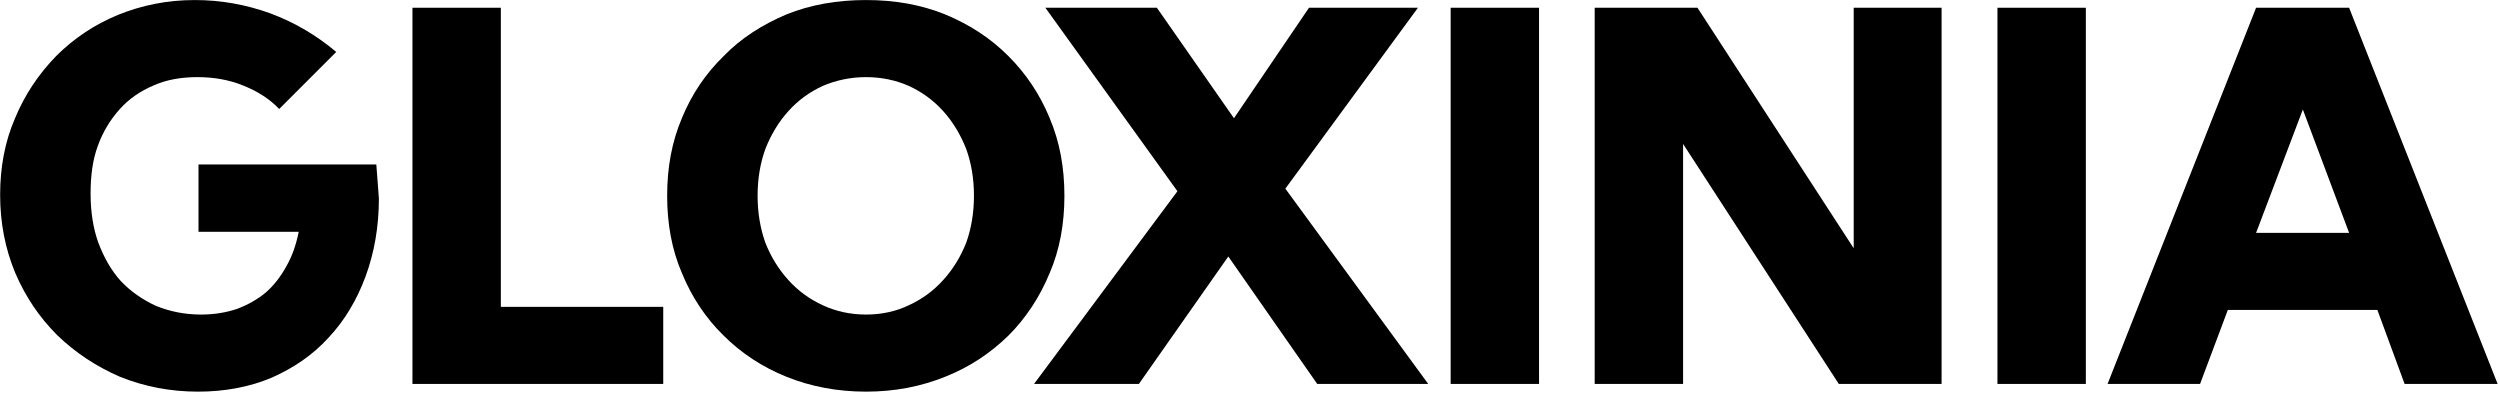
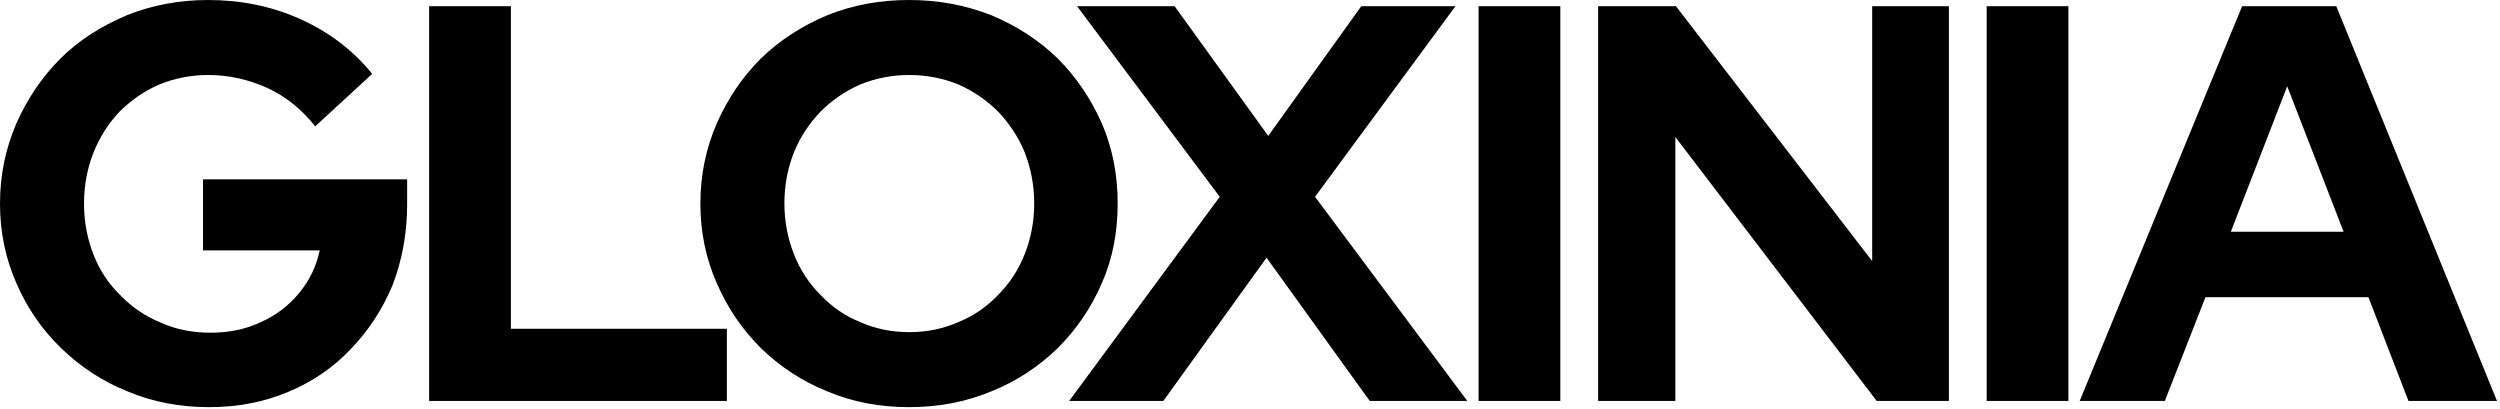
- <svg xmlns="http://www.w3.org/2000/svg" width="100%" height="100%" viewBox="0 0 467 74" version="1.1" xml:space="preserve" style="fill-rule:evenodd;clip-rule:evenodd;stroke-linejoin:round;stroke-miterlimit:2;">
-   <g transform="matrix(1,0,0,1,-66.7406,-263.438)">
-     <g transform="matrix(1,0,0,1,-26.7022,137.01)">
-       <g transform="matrix(96,0,0,96,90.396,198.147)">
-         <path d="M0.575,-0.535C0.556,-0.555 0.532,-0.57 0.504,-0.581C0.477,-0.592 0.447,-0.597 0.416,-0.597C0.384,-0.597 0.356,-0.592 0.331,-0.581C0.305,-0.57 0.283,-0.555 0.265,-0.535C0.247,-0.515 0.232,-0.491 0.222,-0.463C0.212,-0.436 0.208,-0.405 0.208,-0.37C0.208,-0.335 0.213,-0.303 0.223,-0.275C0.234,-0.246 0.248,-0.221 0.267,-0.2C0.286,-0.18 0.309,-0.164 0.335,-0.152C0.362,-0.141 0.391,-0.135 0.423,-0.135C0.449,-0.135 0.472,-0.139 0.493,-0.146C0.514,-0.154 0.532,-0.164 0.549,-0.178C0.565,-0.192 0.578,-0.209 0.589,-0.229C0.6,-0.248 0.608,-0.271 0.613,-0.296L0.418,-0.296L0.418,-0.427L0.764,-0.427L0.769,-0.361C0.769,-0.306 0.76,-0.255 0.743,-0.209C0.726,-0.163 0.702,-0.123 0.671,-0.09C0.64,-0.056 0.603,-0.031 0.56,-0.012C0.517,0.006 0.469,0.015 0.417,0.015C0.363,0.015 0.312,0.005 0.265,-0.014C0.219,-0.034 0.178,-0.061 0.143,-0.095C0.108,-0.13 0.081,-0.17 0.061,-0.217C0.042,-0.263 0.032,-0.313 0.032,-0.368C0.032,-0.421 0.041,-0.471 0.061,-0.517C0.08,-0.563 0.107,-0.603 0.141,-0.638C0.175,-0.672 0.215,-0.699 0.261,-0.718C0.308,-0.737 0.357,-0.747 0.411,-0.747C0.462,-0.747 0.511,-0.738 0.558,-0.721C0.606,-0.703 0.648,-0.678 0.686,-0.646L0.575,-0.535Z" style="fill-rule:nonzero;" />
+ <svg xmlns="http://www.w3.org/2000/svg" width="100%" height="100%" viewBox="0 0 532 87" version="1.1" xml:space="preserve" style="fill-rule:evenodd;clip-rule:evenodd;stroke-linejoin:round;stroke-miterlimit:2;">
+   <g transform="matrix(1,0,0,1,-34.32,-256.68)">
+     <g transform="matrix(1,0,0,1,-60.396,143.853)">
+       <g transform="matrix(120,0,0,120,90.396,198.147)">
+         <path d="M0.407,0.011C0.355,0.011 0.307,0.002 0.262,-0.017C0.217,-0.035 0.178,-0.061 0.144,-0.094C0.11,-0.127 0.084,-0.165 0.065,-0.209C0.046,-0.252 0.036,-0.299 0.036,-0.35C0.036,-0.401 0.046,-0.448 0.065,-0.492C0.084,-0.535 0.11,-0.574 0.143,-0.607C0.176,-0.64 0.216,-0.665 0.261,-0.684C0.306,-0.702 0.354,-0.711 0.405,-0.711C0.463,-0.711 0.518,-0.7 0.569,-0.677C0.62,-0.654 0.663,-0.621 0.696,-0.58L0.595,-0.487C0.571,-0.517 0.543,-0.54 0.51,-0.555C0.477,-0.57 0.442,-0.578 0.405,-0.578C0.374,-0.578 0.345,-0.572 0.318,-0.561C0.291,-0.549 0.268,-0.533 0.248,-0.513C0.228,-0.492 0.213,-0.468 0.202,-0.441C0.191,-0.413 0.185,-0.383 0.185,-0.35C0.185,-0.317 0.191,-0.287 0.202,-0.259C0.213,-0.231 0.229,-0.207 0.25,-0.187C0.27,-0.166 0.294,-0.15 0.321,-0.139C0.347,-0.127 0.377,-0.121 0.409,-0.121C0.442,-0.121 0.472,-0.127 0.499,-0.14C0.526,-0.152 0.548,-0.169 0.567,-0.192C0.585,-0.214 0.597,-0.239 0.603,-0.267L0.396,-0.267L0.396,-0.393L0.758,-0.393L0.758,-0.349C0.758,-0.297 0.749,-0.249 0.732,-0.205C0.714,-0.162 0.689,-0.124 0.658,-0.092C0.627,-0.059 0.59,-0.034 0.547,-0.016C0.504,0.002 0.458,0.011 0.407,0.011Z" style="fill-rule:nonzero;" />
      </g>
-       <g transform="matrix(96,0,0,96,165.304,198.147)">
-         <path d="M0.542,-0L0.054,-0L0.054,-0.732L0.226,-0.732L0.226,-0.15L0.542,-0.15L0.542,-0Z" style="fill-rule:nonzero;" />
+       <g transform="matrix(120,0,0,120,178.476,198.147)">
+         <path d="M0.063,-0L0.063,-0.7L0.208,-0.7L0.208,-0.128L0.591,-0.128L0.591,-0L0.063,-0Z" style="fill-rule:nonzero;" />
      </g>
-       <g transform="matrix(96,0,0,96,214.995,198.147)">
-         <path d="M0.419,0.015C0.363,0.015 0.311,0.005 0.264,-0.014C0.217,-0.033 0.176,-0.06 0.142,-0.094C0.107,-0.128 0.08,-0.169 0.061,-0.215C0.041,-0.261 0.032,-0.312 0.032,-0.366C0.032,-0.421 0.041,-0.471 0.061,-0.518C0.08,-0.564 0.107,-0.604 0.142,-0.638C0.176,-0.673 0.217,-0.699 0.264,-0.719C0.311,-0.738 0.363,-0.747 0.419,-0.747C0.475,-0.747 0.526,-0.738 0.573,-0.719C0.621,-0.699 0.661,-0.673 0.696,-0.638C0.73,-0.604 0.757,-0.564 0.776,-0.518C0.796,-0.471 0.805,-0.421 0.805,-0.366C0.805,-0.312 0.796,-0.261 0.776,-0.215C0.757,-0.169 0.73,-0.128 0.696,-0.094C0.661,-0.06 0.621,-0.033 0.573,-0.014C0.526,0.005 0.475,0.015 0.419,0.015ZM0.419,-0.135C0.449,-0.135 0.477,-0.141 0.502,-0.153C0.528,-0.165 0.55,-0.181 0.569,-0.202C0.588,-0.223 0.603,-0.247 0.614,-0.275C0.624,-0.303 0.629,-0.334 0.629,-0.366C0.629,-0.399 0.624,-0.429 0.614,-0.457C0.603,-0.485 0.588,-0.51 0.569,-0.531C0.55,-0.552 0.528,-0.568 0.502,-0.58C0.477,-0.591 0.449,-0.597 0.419,-0.597C0.389,-0.597 0.361,-0.591 0.335,-0.58C0.309,-0.568 0.287,-0.552 0.268,-0.531C0.249,-0.51 0.234,-0.485 0.223,-0.457C0.213,-0.429 0.208,-0.399 0.208,-0.366C0.208,-0.334 0.213,-0.303 0.223,-0.275C0.234,-0.247 0.249,-0.223 0.268,-0.202C0.287,-0.181 0.309,-0.165 0.335,-0.153C0.361,-0.141 0.389,-0.135 0.419,-0.135Z" style="fill-rule:nonzero;" />
+       <g transform="matrix(120,0,0,120,239.436,198.147)">
+         <path d="M0.406,0.011C0.354,0.011 0.306,0.002 0.261,-0.017C0.216,-0.035 0.177,-0.061 0.143,-0.094C0.11,-0.127 0.084,-0.165 0.065,-0.209C0.046,-0.252 0.036,-0.299 0.036,-0.35C0.036,-0.401 0.046,-0.448 0.065,-0.492C0.084,-0.535 0.11,-0.574 0.143,-0.607C0.177,-0.64 0.216,-0.665 0.261,-0.684C0.306,-0.702 0.354,-0.711 0.406,-0.711C0.458,-0.711 0.506,-0.702 0.552,-0.684C0.597,-0.665 0.636,-0.64 0.67,-0.607C0.703,-0.574 0.729,-0.535 0.748,-0.492C0.767,-0.448 0.776,-0.401 0.776,-0.35C0.776,-0.299 0.767,-0.252 0.748,-0.209C0.729,-0.165 0.703,-0.127 0.67,-0.094C0.636,-0.061 0.597,-0.035 0.552,-0.017C0.506,0.002 0.458,0.011 0.406,0.011ZM0.406,-0.122C0.438,-0.122 0.467,-0.128 0.494,-0.14C0.521,-0.151 0.544,-0.167 0.564,-0.188C0.584,-0.208 0.6,-0.232 0.611,-0.26C0.622,-0.288 0.628,-0.318 0.628,-0.35C0.628,-0.383 0.622,-0.413 0.611,-0.441C0.6,-0.468 0.584,-0.492 0.564,-0.513C0.544,-0.533 0.521,-0.549 0.494,-0.561C0.467,-0.572 0.438,-0.578 0.406,-0.578C0.375,-0.578 0.346,-0.572 0.319,-0.561C0.292,-0.549 0.269,-0.533 0.249,-0.513C0.229,-0.492 0.213,-0.468 0.202,-0.441C0.191,-0.413 0.185,-0.383 0.185,-0.351C0.185,-0.318 0.191,-0.288 0.202,-0.26C0.213,-0.232 0.229,-0.208 0.249,-0.188C0.269,-0.167 0.292,-0.151 0.319,-0.14C0.346,-0.128 0.375,-0.122 0.406,-0.122Z" style="fill-rule:nonzero;" />
      </g>
-       <g transform="matrix(96,0,0,96,285.739,198.147)">
-         <path d="M0.776,-0L0.56,-0L0.387,-0.248L0.213,-0L0.009,-0L0.288,-0.375L0.031,-0.732L0.248,-0.732L0.398,-0.517L0.544,-0.732L0.756,-0.732L0.498,-0.38L0.776,-0Z" style="fill-rule:nonzero;" />
+       <g transform="matrix(120,0,0,120,322.596,198.147)">
+         <path d="M-0.003,-0L0.264,-0.362L0.011,-0.7L0.184,-0.7L0.35,-0.47L0.515,-0.7L0.682,-0.7L0.433,-0.362L0.703,-0L0.53,-0L0.347,-0.254L0.164,-0L-0.003,-0Z" style="fill-rule:nonzero;" />
      </g>
-       <g transform="matrix(96,0,0,96,359.241,198.147)">
-         <rect x="0.054" y="-0.732" width="0.172" height="0.732" style="fill-rule:nonzero;" />
+       <g transform="matrix(120,0,0,120,401.796,198.147)">
+         <rect x="0.063" y="-0.7" width="0.145" height="0.7" style="fill-rule:nonzero;" />
      </g>
-       <g transform="matrix(96,0,0,96,386.147,198.147)">
-         <path d="M0.729,-0L0.529,-0L0.226,-0.467L0.226,-0L0.054,-0L0.054,-0.732L0.254,-0.732L0.558,-0.264L0.558,-0.732L0.729,-0.732L0.729,-0Z" style="fill-rule:nonzero;" />
+       <g transform="matrix(120,0,0,120,427.236,198.147)">
+         <path d="M0.063,-0L0.063,-0.7L0.201,-0.7L0.549,-0.248L0.549,-0.7L0.685,-0.7L0.685,-0L0.557,-0L0.2,-0.468L0.2,-0L0.063,-0Z" style="fill-rule:nonzero;" />
      </g>
-       <g transform="matrix(96,0,0,96,461.382,198.147)">
-         <rect x="0.054" y="-0.732" width="0.172" height="0.732" style="fill-rule:nonzero;" />
+       <g transform="matrix(120,0,0,120,509.916,198.147)">
+         <rect x="0.063" y="-0.7" width="0.145" height="0.7" style="fill-rule:nonzero;" />
      </g>
-       <g transform="matrix(96,0,0,96,486.368,198.147)">
-         <path d="M0.188,-0L0.008,-0L0.297,-0.732L0.478,-0.732L0.767,-0L0.586,-0L0.533,-0.144L0.242,-0.144L0.188,-0ZM0.297,-0.294L0.478,-0.294L0.388,-0.534L0.297,-0.294Z" style="fill-rule:nonzero;" />
+       <g transform="matrix(120,0,0,120,537.756,198.147)">
+         <path d="M-0.004,-0L0.284,-0.7L0.451,-0.7L0.736,-0L0.579,-0L0.508,-0.184L0.219,-0.184L0.147,-0L-0.004,-0ZM0.264,-0.3L0.464,-0.3L0.364,-0.558L0.264,-0.3Z" style="fill-rule:nonzero;" />
      </g>
    </g>
  </g>
</svg>
